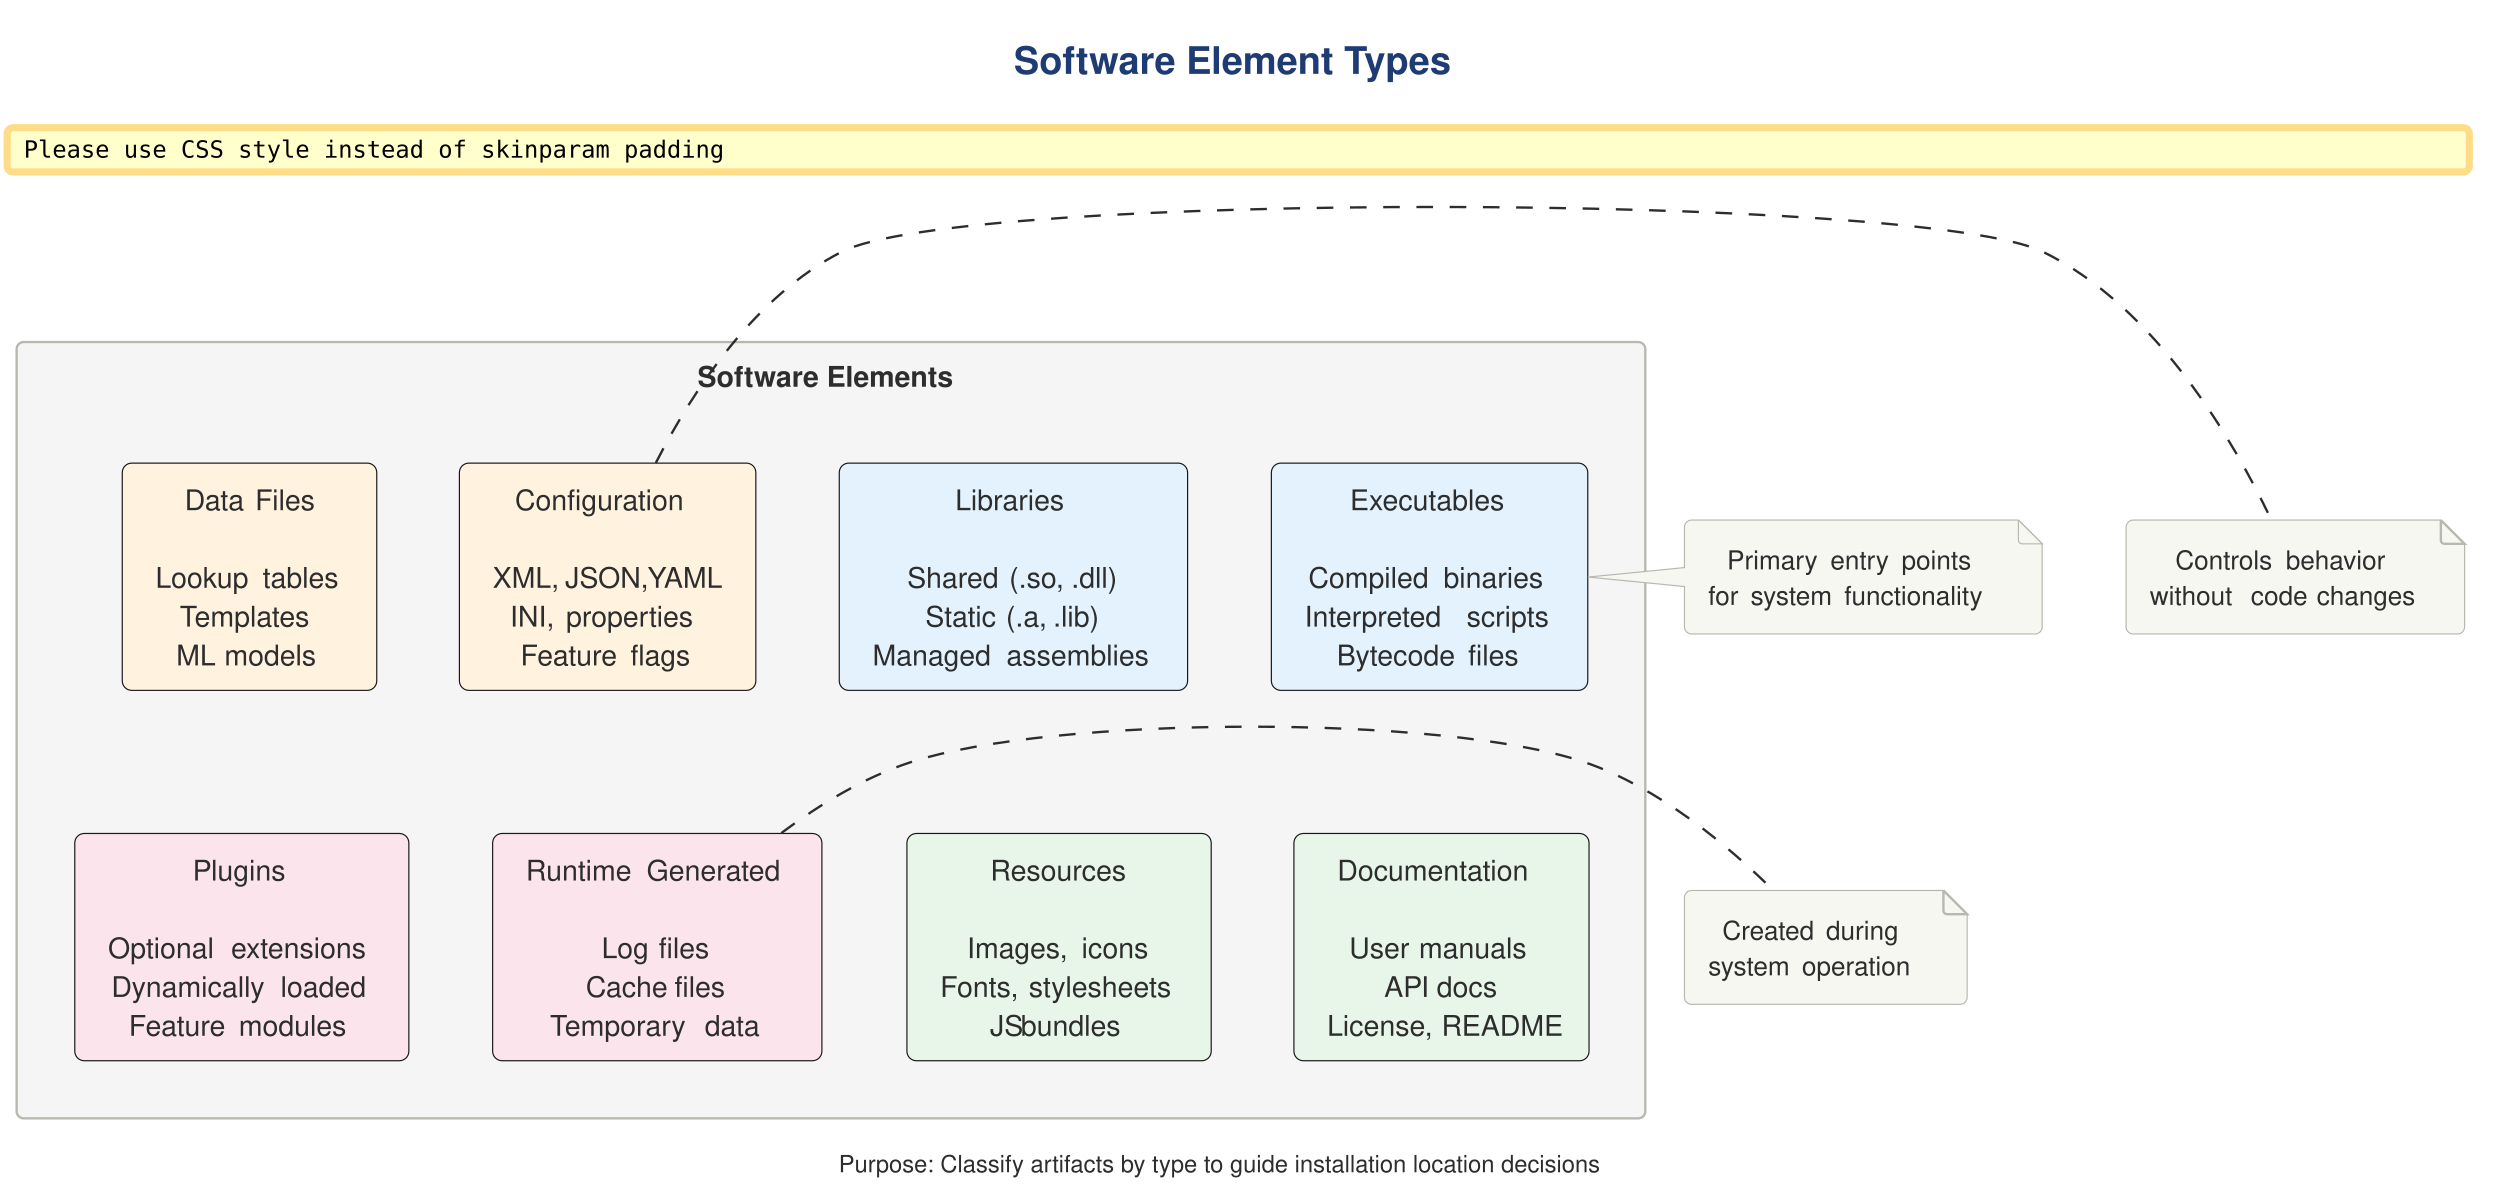
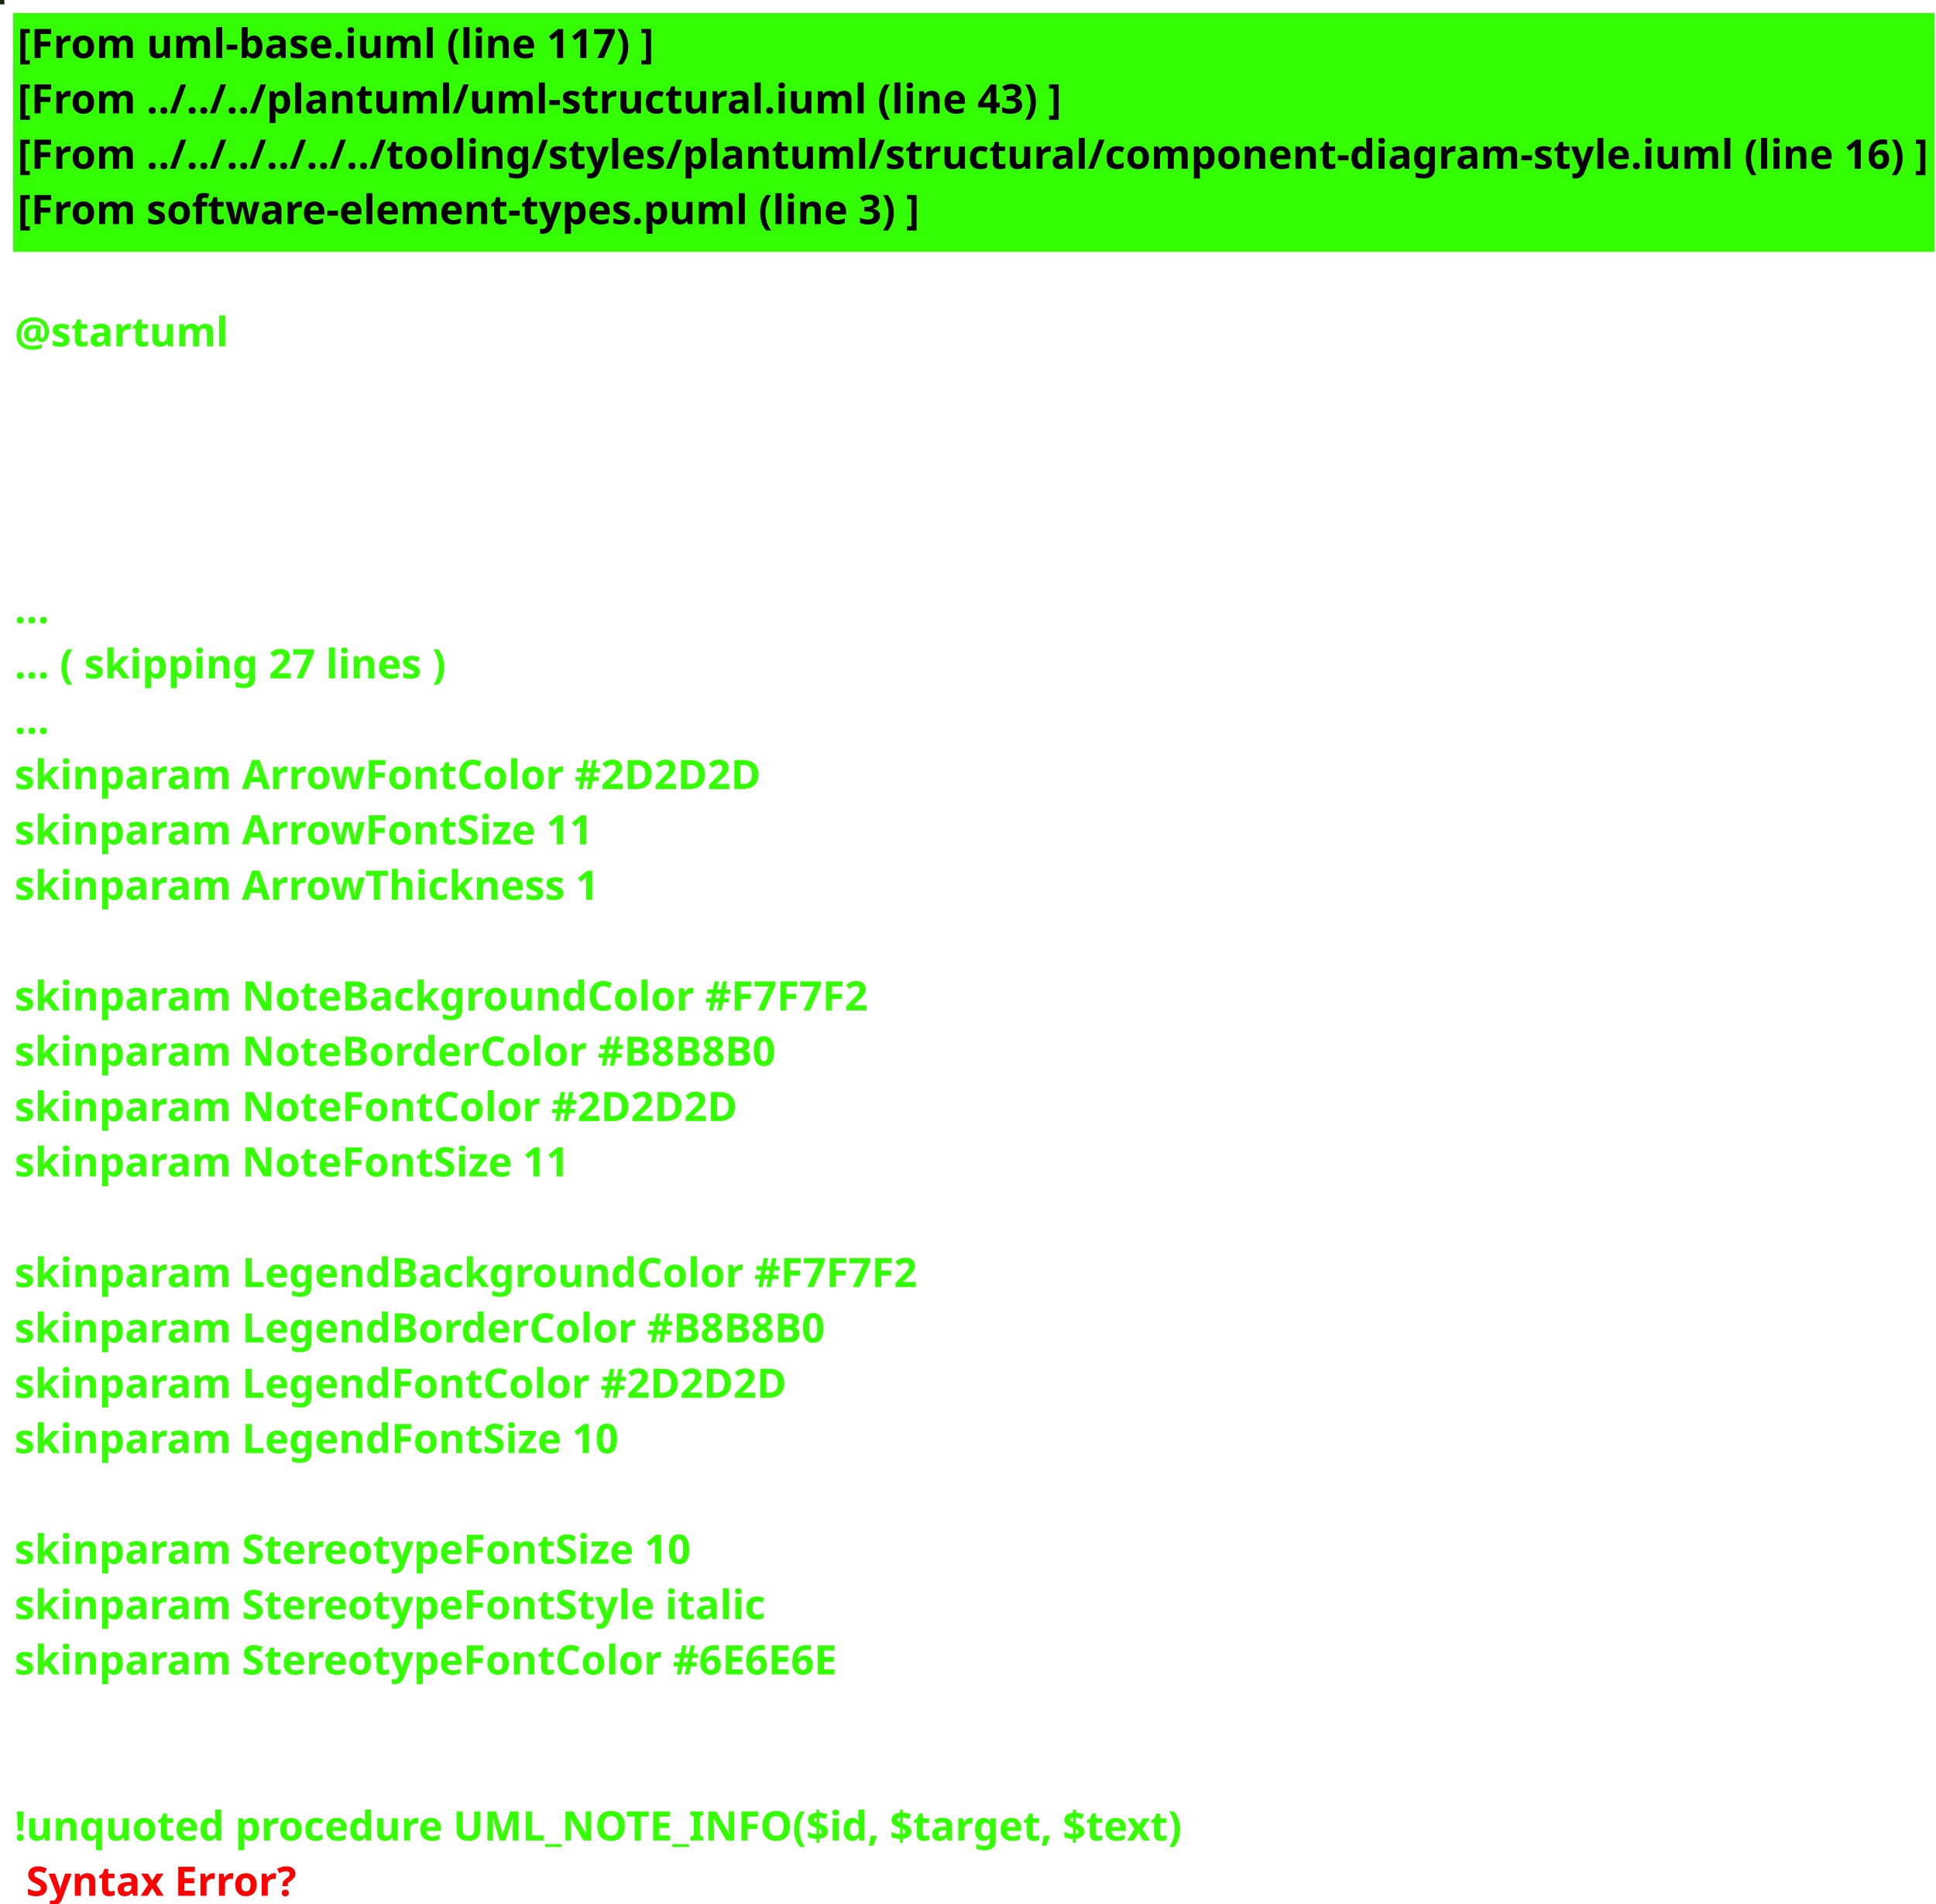
- <svg xmlns="http://www.w3.org/2000/svg" contentStyleType="text/css" data-diagram-type="DESCRIPTION" height="507px" preserveAspectRatio="none" style="width:1053px;height:507px;" version="1.1" viewBox="0 0 1053 507" width="1053px" zoomAndPan="magnify">
+ <svg xmlns="http://www.w3.org/2000/svg" contentScriptType="application/ecmascript" contentStyleType="text/css" height="656px" preserveAspectRatio="none" style="width:667px;height:656px;background:#000000;" version="1.1" viewBox="0 0 667 656" width="667px" zoomAndPan="magnify">
  <defs />
  <g>
-     <g class="title" data-source-line="8">
-       <text fill="#1F3B73" font-family="'Helvetica'" font-size="16" font-weight="700" lengthAdjust="spacing" textLength="192.08" x="427.002" y="31.104">Software Element Types</text>
-     </g>
-     <rect fill="#FFFFCC" height="18.62" rx="2.5" ry="2.5" style="stroke:#FFDD88;stroke-width:3;" width="1037.085" x="3" y="53.792" />
-     <text fill="#000000" font-family="monospace" font-size="10" lengthAdjust="spacing" textLength="294" x="10" y="66.412">Please use CSS style instead of skinparam padding</text>
-     <g class="cluster" data-qualified-name="main" data-source-line="10" id="ent0001">
-       <rect fill="#F5F5F5" height="327" rx="3" ry="3" style="stroke:#B8B8B0;stroke-width:1;" width="686" x="7" y="144.062" />
-       <text fill="#2D2D2D" font-family="'Helvetica'" font-size="12" font-weight="700" lengthAdjust="spacing" textLength="112.477" x="293.762" y="162.89">Software Elements</text>
-     </g>
-     <g class="entity" data-qualified-name="main.exec" data-source-line="13" id="ent0002">
-       <rect fill="#E3F2FD" height="95.721" rx="4" ry="4" style="stroke:#181818;stroke-width:0.5;" width="133.265" x="535.5" y="195.062" />
-       <text fill="#2D2D2D" font-family="'Helvetica'" font-size="12" lengthAdjust="spacing" textLength="67.02" x="568.622" y="214.89">Executables</text>
-       <text fill="#2D2D2D" font-family="'Helvetica'" font-size="12" lengthAdjust="spacing" textLength="3.12" x="600.572" y="231.234"> </text>
-       <text fill="#2D2D2D" font-family="'Helvetica'" font-size="12" lengthAdjust="spacing" textLength="53.784" x="551.084" y="247.578">Compiled</text>
-       <text fill="#2D2D2D" font-family="'Helvetica'" font-size="12" lengthAdjust="spacing" textLength="3.12" x="604.868" y="247.578"> </text>
-       <text fill="#2D2D2D" font-family="'Helvetica'" font-size="12" lengthAdjust="spacing" textLength="45.192" x="607.988" y="247.578">binaries</text>
-       <text fill="#2D2D2D" font-family="'Helvetica'" font-size="12" lengthAdjust="spacing" textLength="65.124" x="549.5" y="263.923">Interpreted</text>
-       <text fill="#2D2D2D" font-family="'Helvetica'" font-size="12" lengthAdjust="spacing" textLength="3.12" x="614.625" y="263.923"> </text>
-       <text fill="#2D2D2D" font-family="'Helvetica'" font-size="12" lengthAdjust="spacing" textLength="37.02" x="617.745" y="263.923">scripts</text>
-       <text fill="#2D2D2D" font-family="'Helvetica'" font-size="12" lengthAdjust="spacing" textLength="52.188" x="563.06" y="280.267">Bytecode</text>
-       <text fill="#2D2D2D" font-family="'Helvetica'" font-size="12" lengthAdjust="spacing" textLength="3.12" x="615.249" y="280.267"> </text>
-       <text fill="#2D2D2D" font-family="'Helvetica'" font-size="12" lengthAdjust="spacing" textLength="22.836" x="618.369" y="280.267">files</text>
-     </g>
-     <g class="entity" data-qualified-name="main.libs" data-source-line="14" id="ent0003">
-       <rect fill="#E3F2FD" height="95.721" rx="4" ry="4" style="stroke:#181818;stroke-width:0.5;" width="146.717" x="353.5" y="195.062" />
-       <text fill="#2D2D2D" font-family="'Helvetica'" font-size="12" lengthAdjust="spacing" textLength="49.02" x="402.348" y="214.89">Libraries</text>
-       <text fill="#2D2D2D" font-family="'Helvetica'" font-size="12" lengthAdjust="spacing" textLength="3.12" x="425.298" y="231.234"> </text>
-       <text fill="#2D2D2D" font-family="'Helvetica'" font-size="12" lengthAdjust="spacing" textLength="39.84" x="382.104" y="247.578">Shared</text>
-       <text fill="#2D2D2D" font-family="'Helvetica'" font-size="12" lengthAdjust="spacing" textLength="3.12" x="421.944" y="247.578"> </text>
-       <text fill="#2D2D2D" font-family="'Helvetica'" font-size="12" lengthAdjust="spacing" textLength="23.04" x="425.064" y="247.578">(.so,</text>
-       <text fill="#2D2D2D" font-family="'Helvetica'" font-size="12" lengthAdjust="spacing" textLength="3.12" x="448.105" y="247.578"> </text>
-       <text fill="#2D2D2D" font-family="'Helvetica'" font-size="12" lengthAdjust="spacing" textLength="20.388" x="451.225" y="247.578">.dll)</text>
-       <text fill="#2D2D2D" font-family="'Helvetica'" font-size="12" lengthAdjust="spacing" textLength="30.84" x="389.742" y="263.923">Static</text>
-       <text fill="#2D2D2D" font-family="'Helvetica'" font-size="12" lengthAdjust="spacing" textLength="3.12" x="420.582" y="263.923"> </text>
-       <text fill="#2D2D2D" font-family="'Helvetica'" font-size="12" lengthAdjust="spacing" textLength="16.764" x="423.702" y="263.923">(.a,</text>
-       <text fill="#2D2D2D" font-family="'Helvetica'" font-size="12" lengthAdjust="spacing" textLength="3.12" x="440.466" y="263.923"> </text>
-       <text fill="#2D2D2D" font-family="'Helvetica'" font-size="12" lengthAdjust="spacing" textLength="20.388" x="443.587" y="263.923">.lib)</text>
-       <text fill="#2D2D2D" font-family="'Helvetica'" font-size="12" lengthAdjust="spacing" textLength="53.292" x="367.5" y="280.267">Managed</text>
-       <text fill="#2D2D2D" font-family="'Helvetica'" font-size="12" lengthAdjust="spacing" textLength="3.12" x="420.792" y="280.267"> </text>
-       <text fill="#2D2D2D" font-family="'Helvetica'" font-size="12" lengthAdjust="spacing" textLength="62.304" x="423.912" y="280.267">assemblies</text>
-     </g>
-     <g class="entity" data-qualified-name="main.config" data-source-line="18" id="ent0004">
-       <rect fill="#FFF3E0" height="95.721" rx="4" ry="4" style="stroke:#181818;stroke-width:0.5;" width="124.865" x="193.5" y="195.062" />
-       <text fill="#2D2D2D" font-family="'Helvetica'" font-size="12" lengthAdjust="spacing" textLength="78.073" x="216.896" y="214.89">Configuration</text>
-       <text fill="#2D2D2D" font-family="'Helvetica'" font-size="12" lengthAdjust="spacing" textLength="3.12" x="254.372" y="231.234"> </text>
-       <text fill="#2D2D2D" font-family="'Helvetica'" font-size="12" lengthAdjust="spacing" textLength="27.42" x="207.5" y="247.578">XML,</text>
-       <text fill="#2D2D2D" font-family="'Helvetica'" font-size="12" lengthAdjust="spacing" textLength="3.12" x="234.92" y="247.578"> </text>
-       <text fill="#2D2D2D" font-family="'Helvetica'" font-size="12" lengthAdjust="spacing" textLength="31.572" x="238.04" y="247.578">JSON,</text>
-       <text fill="#2D2D2D" font-family="'Helvetica'" font-size="12" lengthAdjust="spacing" textLength="3.12" x="269.612" y="247.578"> </text>
-       <text fill="#2D2D2D" font-family="'Helvetica'" font-size="12" lengthAdjust="spacing" textLength="31.632" x="272.733" y="247.578">YAML</text>
-       <text fill="#2D2D2D" font-family="'Helvetica'" font-size="12" lengthAdjust="spacing" textLength="20.472" x="214.814" y="263.923">INI,</text>
-       <text fill="#2D2D2D" font-family="'Helvetica'" font-size="12" lengthAdjust="spacing" textLength="3.12" x="235.286" y="263.923"> </text>
-       <text fill="#2D2D2D" font-family="'Helvetica'" font-size="12" lengthAdjust="spacing" textLength="58.644" x="238.406" y="263.923">properties</text>
-       <text fill="#2D2D2D" font-family="'Helvetica'" font-size="12" lengthAdjust="spacing" textLength="43.2" x="219.23" y="280.267">Feature</text>
-       <text fill="#2D2D2D" font-family="'Helvetica'" font-size="12" lengthAdjust="spacing" textLength="3.12" x="262.43" y="280.267"> </text>
-       <text fill="#2D2D2D" font-family="'Helvetica'" font-size="12" lengthAdjust="spacing" textLength="27.084" x="265.55" y="280.267">flags</text>
-     </g>
-     <g class="entity" data-qualified-name="main.data" data-source-line="19" id="ent0005">
-       <rect fill="#FFF3E0" height="95.721" rx="4" ry="4" style="stroke:#181818;stroke-width:0.5;" width="107.189" x="51.5" y="195.062" />
-       <text fill="#2D2D2D" font-family="'Helvetica'" font-size="12" lengthAdjust="spacing" textLength="26.556" x="77.788" y="214.89">Data</text>
-       <text fill="#2D2D2D" font-family="'Helvetica'" font-size="12" lengthAdjust="spacing" textLength="3.12" x="104.344" y="214.89"> </text>
-       <text fill="#2D2D2D" font-family="'Helvetica'" font-size="12" lengthAdjust="spacing" textLength="24.936" x="107.464" y="214.89">Files</text>
-       <text fill="#2D2D2D" font-family="'Helvetica'" font-size="12" lengthAdjust="spacing" textLength="3.12" x="103.534" y="231.234"> </text>
-       <text fill="#2D2D2D" font-family="'Helvetica'" font-size="12" lengthAdjust="spacing" textLength="42.012" x="65.5" y="247.578">Lookup</text>
-       <text fill="#2D2D2D" font-family="'Helvetica'" font-size="12" lengthAdjust="spacing" textLength="3.12" x="107.512" y="247.578"> </text>
-       <text fill="#2D2D2D" font-family="'Helvetica'" font-size="12" lengthAdjust="spacing" textLength="34.056" x="110.632" y="247.578">tables</text>
-       <text fill="#2D2D2D" font-family="'Helvetica'" font-size="12" lengthAdjust="spacing" textLength="58.716" x="75.736" y="263.923">Templates</text>
-       <text fill="#2D2D2D" font-family="'Helvetica'" font-size="12" lengthAdjust="spacing" textLength="17.172" x="74.212" y="280.267">ML</text>
-       <text fill="#2D2D2D" font-family="'Helvetica'" font-size="12" lengthAdjust="spacing" textLength="3.12" x="91.384" y="280.267"> </text>
-       <text fill="#2D2D2D" font-family="'Helvetica'" font-size="12" lengthAdjust="spacing" textLength="41.472" x="94.504" y="280.267">models</text>
-     </g>
-     <g class="entity" data-qualified-name="main.res" data-source-line="23" id="ent0006">
-       <rect fill="#E8F5E9" height="95.721" rx="4" ry="4" style="stroke:#181818;stroke-width:0.5;" width="128.165" x="382" y="351.062" />
-       <text fill="#2D2D2D" font-family="'Helvetica'" font-size="12" lengthAdjust="spacing" textLength="57.888" x="417.138" y="370.89">Resources</text>
-       <text fill="#2D2D2D" font-family="'Helvetica'" font-size="12" lengthAdjust="spacing" textLength="3.12" x="444.522" y="387.234"> </text>
-       <text fill="#2D2D2D" font-family="'Helvetica'" font-size="12" lengthAdjust="spacing" textLength="45.132" x="407.316" y="403.578">Images,</text>
-       <text fill="#2D2D2D" font-family="'Helvetica'" font-size="12" lengthAdjust="spacing" textLength="3.12" x="452.448" y="403.578"> </text>
-       <text fill="#2D2D2D" font-family="'Helvetica'" font-size="12" lengthAdjust="spacing" textLength="29.28" x="455.568" y="403.578">icons</text>
-       <text fill="#2D2D2D" font-family="'Helvetica'" font-size="12" lengthAdjust="spacing" textLength="34.2" x="396" y="419.923">Fonts,</text>
-       <text fill="#2D2D2D" font-family="'Helvetica'" font-size="12" lengthAdjust="spacing" textLength="3.12" x="430.2" y="419.923"> </text>
-       <text fill="#2D2D2D" font-family="'Helvetica'" font-size="12" lengthAdjust="spacing" textLength="62.844" x="433.32" y="419.923">stylesheets</text>
-       <text fill="#2D2D2D" font-family="'Helvetica'" font-size="12" lengthAdjust="spacing" textLength="9.864" x="416.988" y="436.267">JS</text>
-       <text fill="#2D2D2D" font-family="'Helvetica'" font-size="12" lengthAdjust="spacing" textLength="3.12" x="426.852" y="436.267"> </text>
-       <text fill="#2D2D2D" font-family="'Helvetica'" font-size="12" lengthAdjust="spacing" textLength="45.204" x="429.972" y="436.267">bundles</text>
-     </g>
-     <g class="entity" data-qualified-name="main.docs" data-source-line="24" id="ent0007">
-       <rect fill="#E8F5E9" height="95.721" rx="4" ry="4" style="stroke:#181818;stroke-width:0.5;" width="124.301" x="545" y="351.062" />
-       <text fill="#2D2D2D" font-family="'Helvetica'" font-size="12" lengthAdjust="spacing" textLength="87.769" x="563.266" y="370.89">Documentation</text>
-       <text fill="#2D2D2D" font-family="'Helvetica'" font-size="12" lengthAdjust="spacing" textLength="3.12" x="605.59" y="387.234"> </text>
-       <text fill="#2D2D2D" font-family="'Helvetica'" font-size="12" lengthAdjust="spacing" textLength="26.244" x="568.288" y="403.578">User</text>
-       <text fill="#2D2D2D" font-family="'Helvetica'" font-size="12" lengthAdjust="spacing" textLength="3.12" x="594.532" y="403.578"> </text>
-       <text fill="#2D2D2D" font-family="'Helvetica'" font-size="12" lengthAdjust="spacing" textLength="48.36" x="597.652" y="403.578">manuals</text>
-       <text fill="#2D2D2D" font-family="'Helvetica'" font-size="12" lengthAdjust="spacing" textLength="18.996" x="583.018" y="419.923">API</text>
-       <text fill="#2D2D2D" font-family="'Helvetica'" font-size="12" lengthAdjust="spacing" textLength="3.12" x="602.014" y="419.923"> </text>
-       <text fill="#2D2D2D" font-family="'Helvetica'" font-size="12" lengthAdjust="spacing" textLength="26.148" x="605.134" y="419.923">docs</text>
-       <text fill="#2D2D2D" font-family="'Helvetica'" font-size="12" lengthAdjust="spacing" textLength="45.06" x="559" y="436.267">License,</text>
-       <text fill="#2D2D2D" font-family="'Helvetica'" font-size="12" lengthAdjust="spacing" textLength="3.12" x="604.06" y="436.267"> </text>
-       <text fill="#2D2D2D" font-family="'Helvetica'" font-size="12" lengthAdjust="spacing" textLength="48.12" x="607.18" y="436.267">README</text>
-     </g>
-     <g class="entity" data-qualified-name="main.runtime" data-source-line="28" id="ent0008">
-       <rect fill="#FCE4EC" height="95.721" rx="4" ry="4" style="stroke:#181818;stroke-width:0.5;" width="138.689" x="207.5" y="351.062" />
-       <text fill="#2D2D2D" font-family="'Helvetica'" font-size="12" lengthAdjust="spacing" textLength="47.712" x="221.5" y="370.89">Runtime</text>
-       <text fill="#2D2D2D" font-family="'Helvetica'" font-size="12" lengthAdjust="spacing" textLength="3.12" x="269.212" y="370.89"> </text>
-       <text fill="#2D2D2D" font-family="'Helvetica'" font-size="12" lengthAdjust="spacing" textLength="59.856" x="272.332" y="370.89">Generated</text>
-       <text fill="#2D2D2D" font-family="'Helvetica'" font-size="12" lengthAdjust="spacing" textLength="3.12" x="275.284" y="387.234"> </text>
-       <text fill="#2D2D2D" font-family="'Helvetica'" font-size="12" lengthAdjust="spacing" textLength="20.928" x="253.402" y="403.578">Log</text>
-       <text fill="#2D2D2D" font-family="'Helvetica'" font-size="12" lengthAdjust="spacing" textLength="3.12" x="274.33" y="403.578"> </text>
-       <text fill="#2D2D2D" font-family="'Helvetica'" font-size="12" lengthAdjust="spacing" textLength="22.836" x="277.45" y="403.578">files</text>
-       <text fill="#2D2D2D" font-family="'Helvetica'" font-size="12" lengthAdjust="spacing" textLength="34.26" x="246.736" y="419.923">Cache</text>
-       <text fill="#2D2D2D" font-family="'Helvetica'" font-size="12" lengthAdjust="spacing" textLength="3.12" x="280.996" y="419.923"> </text>
-       <text fill="#2D2D2D" font-family="'Helvetica'" font-size="12" lengthAdjust="spacing" textLength="22.836" x="284.116" y="419.923">files</text>
-       <text fill="#2D2D2D" font-family="'Helvetica'" font-size="12" lengthAdjust="spacing" textLength="62.064" x="231.664" y="436.267">Temporary</text>
-       <text fill="#2D2D2D" font-family="'Helvetica'" font-size="12" lengthAdjust="spacing" textLength="3.12" x="293.728" y="436.267"> </text>
-       <text fill="#2D2D2D" font-family="'Helvetica'" font-size="12" lengthAdjust="spacing" textLength="25.176" x="296.849" y="436.267">data</text>
-     </g>
-     <g class="entity" data-qualified-name="main.plugins" data-source-line="29" id="ent0009">
-       <rect fill="#FCE4EC" height="95.721" rx="4" ry="4" style="stroke:#181818;stroke-width:0.5;" width="140.705" x="31.5" y="351.062" />
-       <text fill="#2D2D2D" font-family="'Helvetica'" font-size="12" lengthAdjust="spacing" textLength="41.412" x="81.146" y="370.89">Plugins</text>
-       <text fill="#2D2D2D" font-family="'Helvetica'" font-size="12" lengthAdjust="spacing" textLength="3.12" x="100.292" y="387.234"> </text>
-       <text fill="#2D2D2D" font-family="'Helvetica'" font-size="12" lengthAdjust="spacing" textLength="48.684" x="45.5" y="403.578">Optional</text>
-       <text fill="#2D2D2D" font-family="'Helvetica'" font-size="12" lengthAdjust="spacing" textLength="3.12" x="94.184" y="403.578"> </text>
-       <text fill="#2D2D2D" font-family="'Helvetica'" font-size="12" lengthAdjust="spacing" textLength="60.9" x="97.304" y="403.578">extensions</text>
-       <text fill="#2D2D2D" font-family="'Helvetica'" font-size="12" lengthAdjust="spacing" textLength="68.148" x="46.91" y="419.923">Dynamically</text>
-       <text fill="#2D2D2D" font-family="'Helvetica'" font-size="12" lengthAdjust="spacing" textLength="3.12" x="115.058" y="419.923"> </text>
-       <text fill="#2D2D2D" font-family="'Helvetica'" font-size="12" lengthAdjust="spacing" textLength="38.616" x="118.178" y="419.923">loaded</text>
-       <text fill="#2D2D2D" font-family="'Helvetica'" font-size="12" lengthAdjust="spacing" textLength="43.2" x="54.248" y="436.267">Feature</text>
-       <text fill="#2D2D2D" font-family="'Helvetica'" font-size="12" lengthAdjust="spacing" textLength="3.12" x="97.448" y="436.267"> </text>
-       <text fill="#2D2D2D" font-family="'Helvetica'" font-size="12" lengthAdjust="spacing" textLength="48.888" x="100.568" y="436.267">modules</text>
-     </g>
-     <g class="entity" data-qualified-name="GMN10" data-source-line="34" id="ent0011">
-       <path d="M709.5,222.062 L709.5,239.062 L668.84,243.062 L709.5,247.062 L709.5,264.026 A3,3 0 0 0 712.5,267.026 L857.159,267.026 A3,3 0 0 0 860.159,264.026 L860.159,229.062 L850.159,219.062 L712.5,219.062 A3,3 0 0 0 709.5,222.062" fill="#F7F7F2" style="stroke:#B8B8B0;stroke-width:0.5;" />
-       <path d="M850.159,219.062 L850.159,227.562 A1.5,1.5 0 0 0 851.659,229.062 L860.159,229.062 L850.159,219.062" fill="#F7F7F2" style="stroke:#B8B8B0;stroke-width:0.5;" />
-       <text fill="#2D2D2D" font-family="'Helvetica'" font-size="11" lengthAdjust="spacing" textLength="40.645" x="727.436" y="239.821">Primary</text>
-       <text fill="#2D2D2D" font-family="'Helvetica'" font-size="11" lengthAdjust="spacing" textLength="2.86" x="768.081" y="239.821"> </text>
-       <text fill="#2D2D2D" font-family="'Helvetica'" font-size="11" lengthAdjust="spacing" textLength="27.126" x="770.941" y="239.821">entry</text>
-       <text fill="#2D2D2D" font-family="'Helvetica'" font-size="11" lengthAdjust="spacing" textLength="2.86" x="798.067" y="239.821"> </text>
-       <text fill="#2D2D2D" font-family="'Helvetica'" font-size="11" lengthAdjust="spacing" textLength="32.296" x="800.927" y="239.821">points</text>
-       <text fill="#2D2D2D" font-family="'Helvetica'" font-size="11" lengthAdjust="spacing" textLength="14.982" x="719.5" y="254.803">for</text>
-       <text fill="#2D2D2D" font-family="'Helvetica'" font-size="11" lengthAdjust="spacing" textLength="2.86" x="734.482" y="254.803"> </text>
-       <text fill="#2D2D2D" font-family="'Helvetica'" font-size="11" lengthAdjust="spacing" textLength="36.608" x="737.342" y="254.803">system</text>
-       <text fill="#2D2D2D" font-family="'Helvetica'" font-size="11" lengthAdjust="spacing" textLength="2.86" x="773.95" y="254.803"> </text>
-       <text fill="#2D2D2D" font-family="'Helvetica'" font-size="11" lengthAdjust="spacing" textLength="64.35" x="776.81" y="254.803">functionality</text>
-     </g>
-     <g class="entity" data-qualified-name="GMN13" data-source-line="39" id="ent0014">
-       <path d="M895.5,222.062 L895.5,264.026 A3,3 0 0 0 898.5,267.026 L1035.085,267.026 A3,3 0 0 0 1038.085,264.026 L1038.085,229.062 L1028.085,219.062 L898.5,219.062 A3,3 0 0 0 895.5,222.062" fill="#F7F7F2" style="stroke:#B8B8B0;stroke-width:0.5;" />
-       <path d="M1028.085,219.062 L1028.085,227.562 A1.5,1.5 0 0 0 1029.585,229.062 L1038.085,229.062 L1028.085,219.062" fill="#F7F7F2" style="stroke:#B8B8B0;stroke-width:1;" />
-       <text fill="#2D2D2D" font-family="'Helvetica'" font-size="11" lengthAdjust="spacing" textLength="43.681" x="916.241" y="239.821">Controls</text>
-       <text fill="#2D2D2D" font-family="'Helvetica'" font-size="11" lengthAdjust="spacing" textLength="2.86" x="959.922" y="239.821"> </text>
-       <text fill="#2D2D2D" font-family="'Helvetica'" font-size="11" lengthAdjust="spacing" textLength="45.562" x="962.782" y="239.821">behavior</text>
-       <text fill="#2D2D2D" font-family="'Helvetica'" font-size="11" lengthAdjust="spacing" textLength="39.677" x="905.5" y="254.803">without</text>
-       <text fill="#2D2D2D" font-family="'Helvetica'" font-size="11" lengthAdjust="spacing" textLength="2.86" x="945.177" y="254.803"> </text>
-       <text fill="#2D2D2D" font-family="'Helvetica'" font-size="11" lengthAdjust="spacing" textLength="24.904" x="948.037" y="254.803">code</text>
-       <text fill="#2D2D2D" font-family="'Helvetica'" font-size="11" lengthAdjust="spacing" textLength="2.86" x="972.941" y="254.803"> </text>
-       <text fill="#2D2D2D" font-family="'Helvetica'" font-size="11" lengthAdjust="spacing" textLength="43.285" x="975.801" y="254.803">changes</text>
-     </g>
-     <g class="entity" data-qualified-name="GMN16" data-source-line="44" id="ent0017">
-       <path d="M709.5,378.062 L709.5,420.026 A3,3 0 0 0 712.5,423.026 L825.567,423.026 A3,3 0 0 0 828.567,420.026 L828.567,385.062 L818.567,375.062 L712.5,375.062 A3,3 0 0 0 709.5,378.062" fill="#F7F7F2" style="stroke:#B8B8B0;stroke-width:0.5;" />
-       <path d="M818.567,375.062 L818.567,383.562 A1.5,1.5 0 0 0 820.067,385.062 L828.567,385.062 L818.567,375.062" fill="#F7F7F2" style="stroke:#B8B8B0;stroke-width:1;" />
-       <text fill="#2D2D2D" font-family="'Helvetica'" font-size="11" lengthAdjust="spacing" textLength="40.81" x="725.446" y="395.821">Created</text>
-       <text fill="#2D2D2D" font-family="'Helvetica'" font-size="11" lengthAdjust="spacing" textLength="2.86" x="766.255" y="395.821"> </text>
-       <text fill="#2D2D2D" font-family="'Helvetica'" font-size="11" lengthAdjust="spacing" textLength="34.507" x="769.115" y="395.821">during</text>
-       <text fill="#2D2D2D" font-family="'Helvetica'" font-size="11" lengthAdjust="spacing" textLength="36.608" x="719.5" y="410.803">system</text>
-       <text fill="#2D2D2D" font-family="'Helvetica'" font-size="11" lengthAdjust="spacing" textLength="2.86" x="756.108" y="410.803"> </text>
-       <text fill="#2D2D2D" font-family="'Helvetica'" font-size="11" lengthAdjust="spacing" textLength="50.6" x="758.968" y="410.803">operation</text>
-     </g>
-     <g class="link" data-entity-1="ent0004" data-entity-2="ent0014" data-link-type="association" data-source-line="39" id="lnk15">
-       <path d="M276.21,195.012 C292.34,163.432 318.27,124.642 354.5,106.062 C404.53,80.412 810,81.352 860.5,106.062 C908.53,129.562 941.16,186.332 956.65,218.942" fill="none" id="config-GMN13" style="stroke:#2D2D2D;stroke-width:1;stroke-dasharray:7,7;" />
-     </g>
-     <g class="link" data-entity-1="ent0008" data-entity-2="ent0017" data-link-type="association" data-source-line="44" id="lnk18">
-       <path d="M329.08,350.882 C345.33,338.762 364.11,327.402 383.5,321.062 C443.48,301.442 607.75,300.752 667.5,321.062 C698.64,331.642 727.7,356.062 746.68,374.782" fill="none" id="runtime-GMN16" style="stroke:#2D2D2D;stroke-width:1;stroke-dasharray:7,7;" />
-     </g>
-     <g class="footer" data-source-line="48">
-       <text fill="#2D2D2D" font-family="'Helvetica'" font-size="10" lengthAdjust="spacing" textLength="339.55" x="353.268" y="493.752">Purpose: Classify artifacts by type to guide installation location decisions</text>
-     </g>
+     <rect fill="#142509" height="1" style="stroke: #142509; stroke-width: 1.0;" width="1" x="0" y="0" />
+     <rect fill="#33FF02" height="81.272" style="stroke: #33FF02; stroke-width: 1.0;" width="661" x="5" y="5" />
+     <text fill="#000000" font-family="sans-serif" font-size="14" font-weight="bold" lengthAdjust="spacingAndGlyphs" textLength="221" x="6" y="20">[From uml-base.iuml (line 117) ]</text>
+     <text fill="#000000" font-family="sans-serif" font-size="14" font-weight="bold" lengthAdjust="spacingAndGlyphs" textLength="360" x="6" y="39.068">[From ../../../plantuml/uml-structural.iuml (line 43) ]</text>
+     <text fill="#000000" font-family="sans-serif" font-size="14" font-weight="bold" lengthAdjust="spacingAndGlyphs" textLength="659" x="6" y="58.136">[From ../../../../../../tooling/styles/plantuml/structural/component-diagram-style.iuml (line 16) ]</text>
+     <text fill="#000000" font-family="sans-serif" font-size="14" font-weight="bold" lengthAdjust="spacingAndGlyphs" textLength="312" x="6" y="77.204">[From software-element-types.puml (line 3) ]</text>
+     <text fill="#33FF02" font-family="sans-serif" font-size="14" font-weight="bold" lengthAdjust="spacingAndGlyphs" textLength="0" x="9" y="100.272" />
+     <text fill="#33FF02" font-family="sans-serif" font-size="14" font-weight="bold" lengthAdjust="spacingAndGlyphs" textLength="73" x="5" y="119.34">@startuml</text>
+     <text fill="#33FF02" font-family="sans-serif" font-size="14" font-weight="bold" lengthAdjust="spacingAndGlyphs" textLength="0" x="9" y="138.407" />
+     <text fill="#33FF02" font-family="sans-serif" font-size="14" font-weight="bold" lengthAdjust="spacingAndGlyphs" textLength="0" x="9" y="157.475" />
+     <text fill="#33FF02" font-family="sans-serif" font-size="14" font-weight="bold" lengthAdjust="spacingAndGlyphs" textLength="0" x="9" y="176.543" />
+     <text fill="#33FF02" font-family="sans-serif" font-size="14" font-weight="bold" lengthAdjust="spacingAndGlyphs" textLength="0" x="9" y="195.611" />
+     <text fill="#33FF02" font-family="sans-serif" font-size="14" font-weight="bold" lengthAdjust="spacingAndGlyphs" textLength="12" x="5" y="214.679">...</text>
+     <text fill="#33FF02" font-family="sans-serif" font-size="14" font-weight="bold" lengthAdjust="spacingAndGlyphs" textLength="150" x="5" y="233.747">... ( skipping 27 lines )</text>
+     <text fill="#33FF02" font-family="sans-serif" font-size="14" font-weight="bold" lengthAdjust="spacingAndGlyphs" textLength="12" x="5" y="252.815">...</text>
+     <text fill="#33FF02" font-family="sans-serif" font-size="14" font-weight="bold" lengthAdjust="spacingAndGlyphs" textLength="281" x="5" y="271.883">skinparam ArrowFontColor       #2D2D2D</text>
+     <text fill="#33FF02" font-family="sans-serif" font-size="14" font-weight="bold" lengthAdjust="spacingAndGlyphs" textLength="228" x="5" y="290.951">skinparam ArrowFontSize        11</text>
+     <text fill="#33FF02" font-family="sans-serif" font-size="14" font-weight="bold" lengthAdjust="spacingAndGlyphs" textLength="225" x="5" y="310.019">skinparam ArrowThickness       1</text>
+     <text fill="#33FF02" font-family="sans-serif" font-size="14" font-weight="bold" lengthAdjust="spacingAndGlyphs" textLength="0" x="9" y="329.087" />
+     <text fill="#33FF02" font-family="sans-serif" font-size="14" font-weight="bold" lengthAdjust="spacingAndGlyphs" textLength="298" x="5" y="348.155">skinparam NoteBackgroundColor  #F7F7F2</text>
+     <text fill="#33FF02" font-family="sans-serif" font-size="14" font-weight="bold" lengthAdjust="spacingAndGlyphs" textLength="280" x="5" y="367.223">skinparam NoteBorderColor      #B8B8B0</text>
+     <text fill="#33FF02" font-family="sans-serif" font-size="14" font-weight="bold" lengthAdjust="spacingAndGlyphs" textLength="276" x="5" y="386.29">skinparam NoteFontColor        #2D2D2D</text>
+     <text fill="#33FF02" font-family="sans-serif" font-size="14" font-weight="bold" lengthAdjust="spacingAndGlyphs" textLength="223" x="5" y="405.358">skinparam NoteFontSize         11</text>
+     <text fill="#33FF02" font-family="sans-serif" font-size="14" font-weight="bold" lengthAdjust="spacingAndGlyphs" textLength="0" x="9" y="424.426" />
+     <text fill="#33FF02" font-family="sans-serif" font-size="14" font-weight="bold" lengthAdjust="spacingAndGlyphs" textLength="311" x="5" y="443.494">skinparam LegendBackgroundColor #F7F7F2</text>
+     <text fill="#33FF02" font-family="sans-serif" font-size="14" font-weight="bold" lengthAdjust="spacingAndGlyphs" textLength="293" x="5" y="462.562">skinparam LegendBorderColor     #B8B8B0</text>
+     <text fill="#33FF02" font-family="sans-serif" font-size="14" font-weight="bold" lengthAdjust="spacingAndGlyphs" textLength="289" x="5" y="481.63">skinparam LegendFontColor       #2D2D2D</text>
+     <text fill="#33FF02" font-family="sans-serif" font-size="14" font-weight="bold" lengthAdjust="spacingAndGlyphs" textLength="236" x="5" y="500.698">skinparam LegendFontSize        10</text>
+     <text fill="#33FF02" font-family="sans-serif" font-size="14" font-weight="bold" lengthAdjust="spacingAndGlyphs" textLength="0" x="9" y="519.766" />
+     <text fill="#33FF02" font-family="sans-serif" font-size="14" font-weight="bold" lengthAdjust="spacingAndGlyphs" textLength="257" x="5" y="538.834">skinparam StereotypeFontSize       10</text>
+     <text fill="#33FF02" font-family="sans-serif" font-size="14" font-weight="bold" lengthAdjust="spacingAndGlyphs" textLength="277" x="5" y="557.902">skinparam StereotypeFontStyle      italic</text>
+     <text fill="#33FF02" font-family="sans-serif" font-size="14" font-weight="bold" lengthAdjust="spacingAndGlyphs" textLength="304" x="5" y="576.97">skinparam StereotypeFontColor      #6E6E6E</text>
+     <text fill="#33FF02" font-family="sans-serif" font-size="14" font-weight="bold" lengthAdjust="spacingAndGlyphs" textLength="0" x="9" y="596.038" />
+     <text fill="#33FF02" font-family="sans-serif" font-size="14" font-weight="bold" lengthAdjust="spacingAndGlyphs" textLength="0" x="9" y="615.105" />
+     <text fill="#33FF02" font-family="sans-serif" font-size="14" font-weight="bold" lengthAdjust="spacingAndGlyphs" textLength="402" x="5" y="634.173">!unquoted procedure UML_NOTE_INFO($id, $target, $text)</text>
+     <text fill="#FF0000" font-family="sans-serif" font-size="14" font-weight="bold" lengthAdjust="spacingAndGlyphs" textLength="93" x="9" y="653.241">Syntax Error?</text>
  </g>
</svg>
